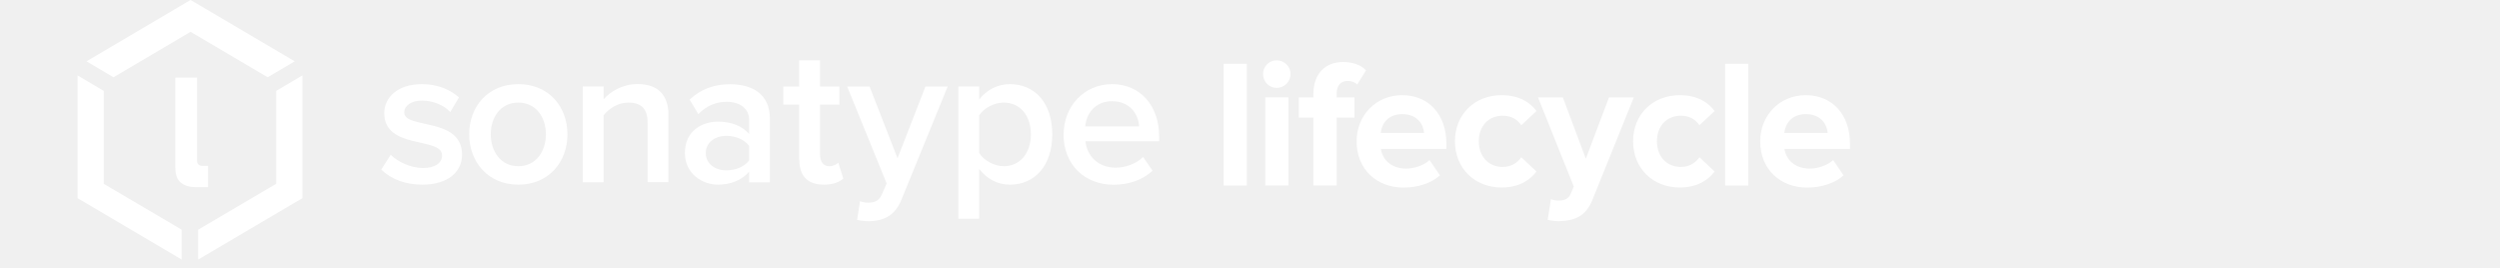
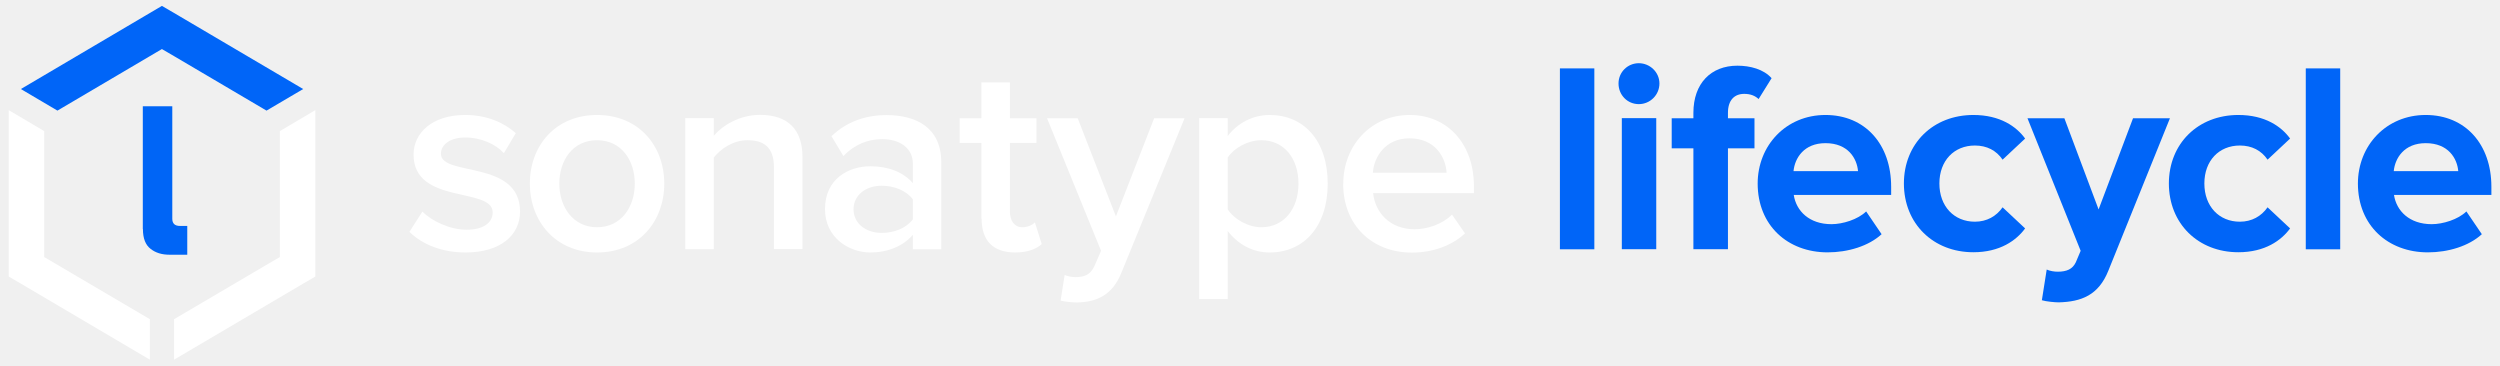
- <svg xmlns="http://www.w3.org/2000/svg" width="290" height="31" viewBox="0 0 290 31" fill="none">
-   <path d="M35.091 8.75V22.991L34.051 23.596L23 30.106V26.644L31.114 21.87L32.053 21.325V10.546L35.091 8.75Z" fill="white" />
-   <path d="M34.201 7.115L31.062 8.962L23.149 4.299L22.11 3.694L21.08 4.299L13.168 8.962L10.039 7.115L21.08 0.606L22.11 0L23.149 0.606L34.201 7.115Z" fill="white" />
-   <path d="M21.081 26.644V30.106L10.04 23.596L9 22.991V8.75L12.038 10.546V21.325L12.966 21.87L21.081 26.644Z" fill="white" />
-   <path d="M20.36 19.517C20.36 20.314 20.582 20.879 21.026 21.212C21.45 21.545 21.985 21.707 22.631 21.707H24.154V19.244H23.539C23.095 19.244 22.873 19.042 22.873 18.628V9H20.35V19.506L20.36 19.517Z" fill="white" />
-   <path d="M44.24 19.67L45.34 17.95C46.12 18.75 47.66 19.49 49.09 19.49C50.52 19.49 51.3 18.89 51.3 18.02C51.3 15.84 44.59 17.4 44.59 13.12C44.59 11.3 46.15 9.76 48.96 9.76C50.85 9.76 52.27 10.43 53.26 11.3L52.25 13C51.58 12.26 50.36 11.67 48.96 11.67C47.7 11.67 46.91 12.27 46.91 13.05C46.91 15.01 53.62 13.53 53.62 17.95C53.62 19.93 51.99 21.42 49 21.42C47.09 21.42 45.39 20.8 44.24 19.67Z" fill="white" />
-   <path d="M54.449 15.58C54.449 12.38 56.609 9.76 60.149 9.76C63.689 9.76 65.849 12.38 65.849 15.58C65.849 18.78 63.689 21.42 60.149 21.42C56.609 21.42 54.449 18.75 54.449 15.58ZM63.349 15.58C63.349 13.62 62.219 11.9 60.149 11.9C58.079 11.9 56.949 13.62 56.949 15.58C56.949 17.54 58.099 19.28 60.149 19.28C62.199 19.28 63.349 17.56 63.349 15.58Z" fill="white" />
-   <path d="M75.149 21.14V14.2C75.149 12.45 74.249 11.9 72.899 11.9C71.679 11.9 70.619 12.64 70.049 13.37V21.14H67.629V10.03H70.049V11.52C70.789 10.65 72.229 9.75 73.979 9.75C76.369 9.75 77.569 11.04 77.569 13.31V21.13H75.159L75.149 21.14Z" fill="white" />
-   <path d="M86.93 21.14V19.92C86.1 20.89 84.79 21.42 83.32 21.42C81.531 21.42 79.481 20.18 79.481 17.739C79.481 15.159 81.501 14.11 83.32 14.11C84.841 14.11 86.1 14.589 86.93 15.54V13.88C86.93 12.589 85.85 11.809 84.331 11.809C83.091 11.809 81.981 12.27 81.04 13.239L80.031 11.559C81.32 10.319 82.93 9.77 84.701 9.77C87.18 9.77 89.341 10.809 89.341 13.77V21.15H86.93V21.14ZM86.93 18.61V16.91C86.35 16.149 85.32 15.759 84.29 15.759C82.93 15.759 81.9 16.559 81.9 17.759C81.9 18.96 82.941 19.76 84.29 19.76C85.331 19.76 86.361 19.37 86.93 18.61Z" fill="white" />
-   <path d="M92.74 18.55V12.13H90.9V10.04H92.74V7H95.16V10.04H97.41V12.13H95.16V17.95C95.16 18.71 95.53 19.28 96.22 19.28C96.68 19.28 97.09 19.07 97.28 18.87L97.86 20.71C97.42 21.1 96.71 21.42 95.61 21.42C93.72 21.42 92.76 20.41 92.76 18.54L92.74 18.55Z" fill="white" />
-   <path d="M99.812 23.33C100.063 23.45 100.453 23.51 100.733 23.51C101.513 23.51 102.023 23.28 102.343 22.54L102.893 21.28L98.312 10.04H100.913L104.153 18.36L107.393 10.04H109.973L104.613 23.15C103.853 25.03 102.543 25.63 100.823 25.66C100.473 25.66 99.782 25.59 99.463 25.5L99.802 23.34L99.812 23.33Z" fill="white" />
-   <path d="M113.631 19.6V25.37H111.211V10.03H113.631V11.55C114.461 10.45 115.751 9.76 117.191 9.76C120.071 9.76 122.111 11.92 122.111 15.58C122.111 19.24 120.061 21.42 117.191 21.42C115.791 21.42 114.551 20.78 113.631 19.6ZM119.631 15.58C119.631 13.42 118.391 11.9 116.481 11.9C115.351 11.9 114.181 12.54 113.631 13.37V17.76C114.161 18.59 115.351 19.28 116.481 19.28C118.391 19.28 119.631 17.74 119.631 15.58Z" fill="white" />
-   <path d="M123.43 15.58C123.43 12.36 125.78 9.76 129.06 9.76C132.34 9.76 134.51 12.29 134.51 15.79V16.39H125.96C126.14 18.05 127.39 19.45 129.48 19.45C130.58 19.45 131.85 19.01 132.65 18.21L133.75 19.8C132.62 20.86 130.99 21.43 129.24 21.43C125.88 21.43 123.42 19.11 123.42 15.59L123.43 15.58ZM129.04 11.74C126.99 11.74 126.03 13.33 125.94 14.66H132.19C132.12 13.35 131.22 11.74 129.04 11.74Z" fill="white" />
-   <path d="M142 21.51V7.404H144.687V21.519H142V21.51Z" fill="white" />
-   <path d="M146.572 8.583C146.572 7.69 147.29 7 148.155 7C149.02 7 149.765 7.699 149.765 8.583C149.765 9.466 149.047 10.193 148.155 10.193C147.262 10.193 146.572 9.475 146.572 8.583ZM146.83 21.511V11.288H149.517V21.511H146.83Z" fill="white" />
-   <path d="M152.416 21.511V13.643H150.723V11.297H152.416V10.874C152.416 8.564 153.796 7.193 155.848 7.193C156.842 7.193 157.9 7.469 158.516 8.169L157.504 9.797C157.228 9.54 156.869 9.392 156.382 9.392C155.618 9.392 155.112 9.88 155.112 10.874V11.297H157.182V13.643H155.112V21.511H152.425H152.416Z" fill="white" />
-   <path d="M157.43 16.394C157.43 13.431 159.629 11.039 162.72 11.039C165.812 11.039 167.846 13.321 167.846 16.643V17.278H160.245C160.439 18.529 161.451 19.559 163.19 19.559C164.055 19.559 165.242 19.201 165.895 18.566L167.1 20.342C166.088 21.271 164.478 21.759 162.886 21.759C159.776 21.759 157.43 19.661 157.43 16.385V16.394ZM162.72 13.238C161.046 13.238 160.328 14.398 160.227 15.419H165.26C165.177 14.444 164.496 13.238 162.72 13.238Z" fill="white" />
-   <path d="M168.84 16.394C168.84 13.266 171.122 11.039 174.259 11.039C176.357 11.039 177.627 11.95 178.299 12.879L176.541 14.526C176.054 13.809 175.318 13.422 174.379 13.422C172.75 13.422 171.609 14.609 171.609 16.385C171.609 18.161 172.75 19.366 174.379 19.366C175.308 19.366 176.054 18.943 176.541 18.244L178.299 19.891C177.618 20.82 176.348 21.75 174.259 21.75C171.131 21.75 168.84 19.523 168.84 16.376V16.394Z" fill="white" />
-   <path d="M179.991 23.102C180.221 23.213 180.58 23.268 180.838 23.268C181.537 23.268 181.997 23.075 182.255 22.532L182.632 21.639L178.482 11.297H181.362L184.031 18.41L186.718 11.297H189.598L184.795 23.185C184.031 25.108 182.678 25.614 180.921 25.66C180.626 25.66 179.927 25.596 179.605 25.495L179.982 23.102H179.991Z" fill="white" />
-   <path d="M189.514 16.394C189.514 13.266 191.796 11.039 194.933 11.039C197.031 11.039 198.301 11.95 198.973 12.879L197.215 14.526C196.728 13.809 195.991 13.422 195.053 13.422C193.424 13.422 192.283 14.609 192.283 16.385C192.283 18.161 193.424 19.366 195.053 19.366C195.982 19.366 196.728 18.943 197.215 18.244L198.973 19.891C198.292 20.82 197.022 21.75 194.933 21.75C191.805 21.75 189.514 19.523 189.514 16.376V16.394Z" fill="white" />
-   <path d="M200.197 21.51V7.404H202.884V21.519H200.197V21.51Z" fill="white" />
-   <path d="M204.266 16.394C204.266 13.431 206.465 11.039 209.556 11.039C212.648 11.039 214.682 13.321 214.682 16.643V17.278H207.081C207.274 18.529 208.287 19.559 210.026 19.559C210.891 19.559 212.078 19.201 212.731 18.566L213.936 20.342C212.924 21.271 211.314 21.759 209.722 21.759C206.612 21.759 204.266 19.661 204.266 16.385V16.394ZM209.556 13.238C207.882 13.238 207.164 14.398 207.063 15.419H212.096C212.013 14.444 211.332 13.238 209.556 13.238Z" fill="white" />
+ <svg xmlns="http://www.w3.org/2000/svg" id="Layer_1" data-name="Layer 1" viewBox="0 0 212 31">
+   <defs>
+     <style>
+       .cls-1 {
+         fill: #0065f6;
+       }
+ 
+       .cls-2 {
+         fill: #0065f8;
+       }
+ 
+       .cls-3 {
+         fill: #fff;
+       }
+     </style>
+   </defs>
+   <g>
+     <g id="Sonatype_Logo_Favicon" data-name="Sonatype Logo Favicon">
+       <g>
+         <polygon class="cls-3" points="26.74 9.34 26.74 23.45 25.71 24.05 14.76 30.5 14.76 27.07 22.8 22.34 23.73 21.8 23.73 11.12 26.74 9.34" />
+         <polygon class="cls-2" points="25.71 7.55 22.6 9.38 14.76 4.76 13.73 4.16 12.71 4.76 4.87 9.38 1.77 7.55 12.71 1.1 13.73 .5 14.76 1.1 25.71 7.55" />
+         <polygon class="cls-3" points="12.71 27.07 12.71 30.5 1.77 24.05 .74 23.45 .74 9.34 3.75 11.12 3.75 21.8 4.67 22.34 12.71 27.07" />
+       </g>
+     </g>
+     <path class="cls-1" d="m12.12,19.43c0,.79.22,1.35.66,1.68.42.33.95.49,1.59.49h1.51v-2.44h-.61c-.44,0-.66-.2-.66-.61v-9.54h-2.5v10.41Z" />
+   </g>
+   <g>
+     <path class="cls-3" d="m34.72,19.66l1.1-1.72c.78.8,2.32,1.54,3.75,1.54s2.21-.6,2.21-1.47c0-2.18-6.71-.62-6.71-4.9,0-1.82,1.56-3.36,4.37-3.36,1.89,0,3.31.67,4.3,1.54l-1.01,1.7c-.67-.74-1.89-1.33-3.29-1.33-1.26,0-2.05.6-2.05,1.38,0,1.96,6.71.48,6.71,4.9,0,1.98-1.63,3.47-4.62,3.47-1.91,0-3.61-.62-4.76-1.75Z" />
+     <path class="cls-3" d="m44.93,15.57c0-3.2,2.16-5.82,5.7-5.82s5.7,2.62,5.7,5.82-2.16,5.84-5.7,5.84-5.7-2.67-5.7-5.84Zm8.9,0c0-1.96-1.13-3.68-3.2-3.68s-3.2,1.72-3.2,3.68,1.15,3.7,3.2,3.7,3.2-1.72,3.2-3.7Z" />
+     <path class="cls-3" d="m65.63,21.13v-6.94c0-1.75-.9-2.3-2.25-2.3-1.22,0-2.28.74-2.85,1.47v7.77h-2.42v-11.11h2.42v1.49c.74-.87,2.18-1.77,3.93-1.77,2.39,0,3.59,1.29,3.59,3.56v7.82h-2.41Z" />
+     <path class="cls-3" d="m77.41,21.13v-1.22c-.83.97-2.14,1.5-3.61,1.5-1.79,0-3.84-1.24-3.84-3.68,0-2.58,2.02-3.63,3.84-3.63,1.52,0,2.78.48,3.61,1.43v-1.66c0-1.29-1.08-2.07-2.6-2.07-1.24,0-2.35.46-3.29,1.43l-1.01-1.68c1.29-1.24,2.9-1.79,4.67-1.79,2.48,0,4.64,1.04,4.64,4v7.38h-2.41Zm0-2.53v-1.7c-.58-.76-1.61-1.15-2.64-1.15-1.36,0-2.39.8-2.39,2s1.04,2,2.39,2c1.04,0,2.07-.39,2.64-1.15Z" />
+     <path class="cls-3" d="m83.22,18.54v-6.42h-1.84v-2.09h1.84v-3.04h2.42v3.04h2.25v2.09h-2.25v5.82c0,.76.37,1.33,1.06,1.33.46,0,.87-.21,1.06-.41l.58,1.84c-.44.39-1.15.71-2.25.71-1.89,0-2.85-1.01-2.85-2.88Z" />
+     <path class="cls-3" d="m90.29,23.32c.25.12.64.18.92.18.78,0,1.29-.23,1.61-.97l.55-1.26-4.58-11.24h2.6l3.24,8.32,3.24-8.32h2.58l-5.36,13.11c-.76,1.88-2.07,2.48-3.79,2.51-.35,0-1.04-.07-1.36-.16l.34-2.16Z" />
+     <path class="cls-3" d="m104.11,19.59v5.77h-2.42v-15.34h2.42v1.52c.83-1.1,2.12-1.79,3.56-1.79,2.88,0,4.92,2.16,4.92,5.82s-2.05,5.84-4.92,5.84c-1.4,0-2.64-.64-3.56-1.82Zm6-4.02c0-2.16-1.24-3.68-3.15-3.68-1.13,0-2.3.64-2.85,1.47v4.39c.53.83,1.72,1.52,2.85,1.52,1.91,0,3.15-1.54,3.15-3.7Z" />
+     <path class="cls-3" d="m113.91,15.57c0-3.22,2.35-5.82,5.63-5.82s5.45,2.53,5.45,6.03v.6h-8.55c.18,1.66,1.43,3.06,3.52,3.06,1.1,0,2.37-.44,3.17-1.24l1.1,1.59c-1.13,1.06-2.76,1.63-4.51,1.63-3.36,0-5.82-2.32-5.82-5.84Zm5.61-3.84c-2.05,0-3.01,1.59-3.1,2.92h6.25c-.07-1.31-.97-2.92-3.15-2.92Z" />
+     <path class="cls-2" d="m132.28,21.13V5.8h2.92v15.34h-2.92Z" />
+     <path class="cls-2" d="m137.25,7.08c0-.97.78-1.72,1.72-1.72s1.75.76,1.75,1.72-.78,1.75-1.75,1.75-1.72-.78-1.72-1.75Zm.28,14.05v-11.11h2.92v11.11h-2.92Z" />
+     <path class="cls-2" d="m143.6,21.13v-8.55h-1.84v-2.55h1.84v-.46c0-2.51,1.5-4,3.73-4,1.08,0,2.23.3,2.9,1.06l-1.1,1.77c-.3-.28-.69-.44-1.22-.44-.83,0-1.38.53-1.38,1.61v.46h2.25v2.55h-2.25v8.55h-2.92Z" />
+     <path class="cls-2" d="m149.05,15.57c0-3.22,2.39-5.82,5.75-5.82s5.57,2.48,5.57,6.09v.69h-8.26c.21,1.36,1.31,2.48,3.2,2.48.94,0,2.23-.39,2.94-1.08l1.31,1.93c-1.1,1.01-2.85,1.54-4.58,1.54-3.38,0-5.93-2.28-5.93-5.84Zm5.75-3.43c-1.82,0-2.6,1.26-2.71,2.37h5.47c-.09-1.06-.83-2.37-2.76-2.37Z" />
+     <path class="cls-2" d="m161.45,15.57c0-3.4,2.48-5.82,5.89-5.82,2.28,0,3.66.99,4.39,2l-1.91,1.79c-.53-.78-1.33-1.2-2.35-1.2-1.77,0-3.01,1.29-3.01,3.22s1.24,3.24,3.01,3.24c1.01,0,1.82-.46,2.35-1.22l1.91,1.79c-.74,1.01-2.12,2.02-4.39,2.02-3.4,0-5.89-2.42-5.89-5.84Z" />
+     <path class="cls-2" d="m173.57,22.86c.25.12.64.18.92.18.76,0,1.26-.21,1.54-.8l.41-.97-4.51-11.24h3.13l2.9,7.73,2.92-7.73h3.13l-5.22,12.92c-.83,2.09-2.3,2.64-4.21,2.69-.32,0-1.08-.07-1.43-.18l.41-2.6Z" />
+     <path class="cls-2" d="m183.92,15.57c0-3.4,2.48-5.82,5.89-5.82,2.28,0,3.66.99,4.39,2l-1.91,1.79c-.53-.78-1.33-1.2-2.35-1.2-1.77,0-3.01,1.29-3.01,3.22s1.24,3.24,3.01,3.24c1.01,0,1.82-.46,2.35-1.22l1.91,1.79c-.74,1.01-2.12,2.02-4.39,2.02-3.4,0-5.89-2.42-5.89-5.84Z" />
+     <path class="cls-2" d="m195.53,21.13V5.8h2.92v15.34h-2.92Z" />
+     <path class="cls-2" d="m199.95,15.57c0-3.22,2.39-5.82,5.75-5.82s5.57,2.48,5.57,6.09v.69h-8.26c.21,1.36,1.31,2.48,3.2,2.48.94,0,2.23-.39,2.94-1.08l1.31,1.93c-1.1,1.01-2.85,1.54-4.58,1.54-3.38,0-5.93-2.28-5.93-5.84Zm5.75-3.43c-1.82,0-2.6,1.26-2.71,2.37h5.47c-.09-1.06-.83-2.37-2.76-2.37Z" />
+   </g>
</svg>
